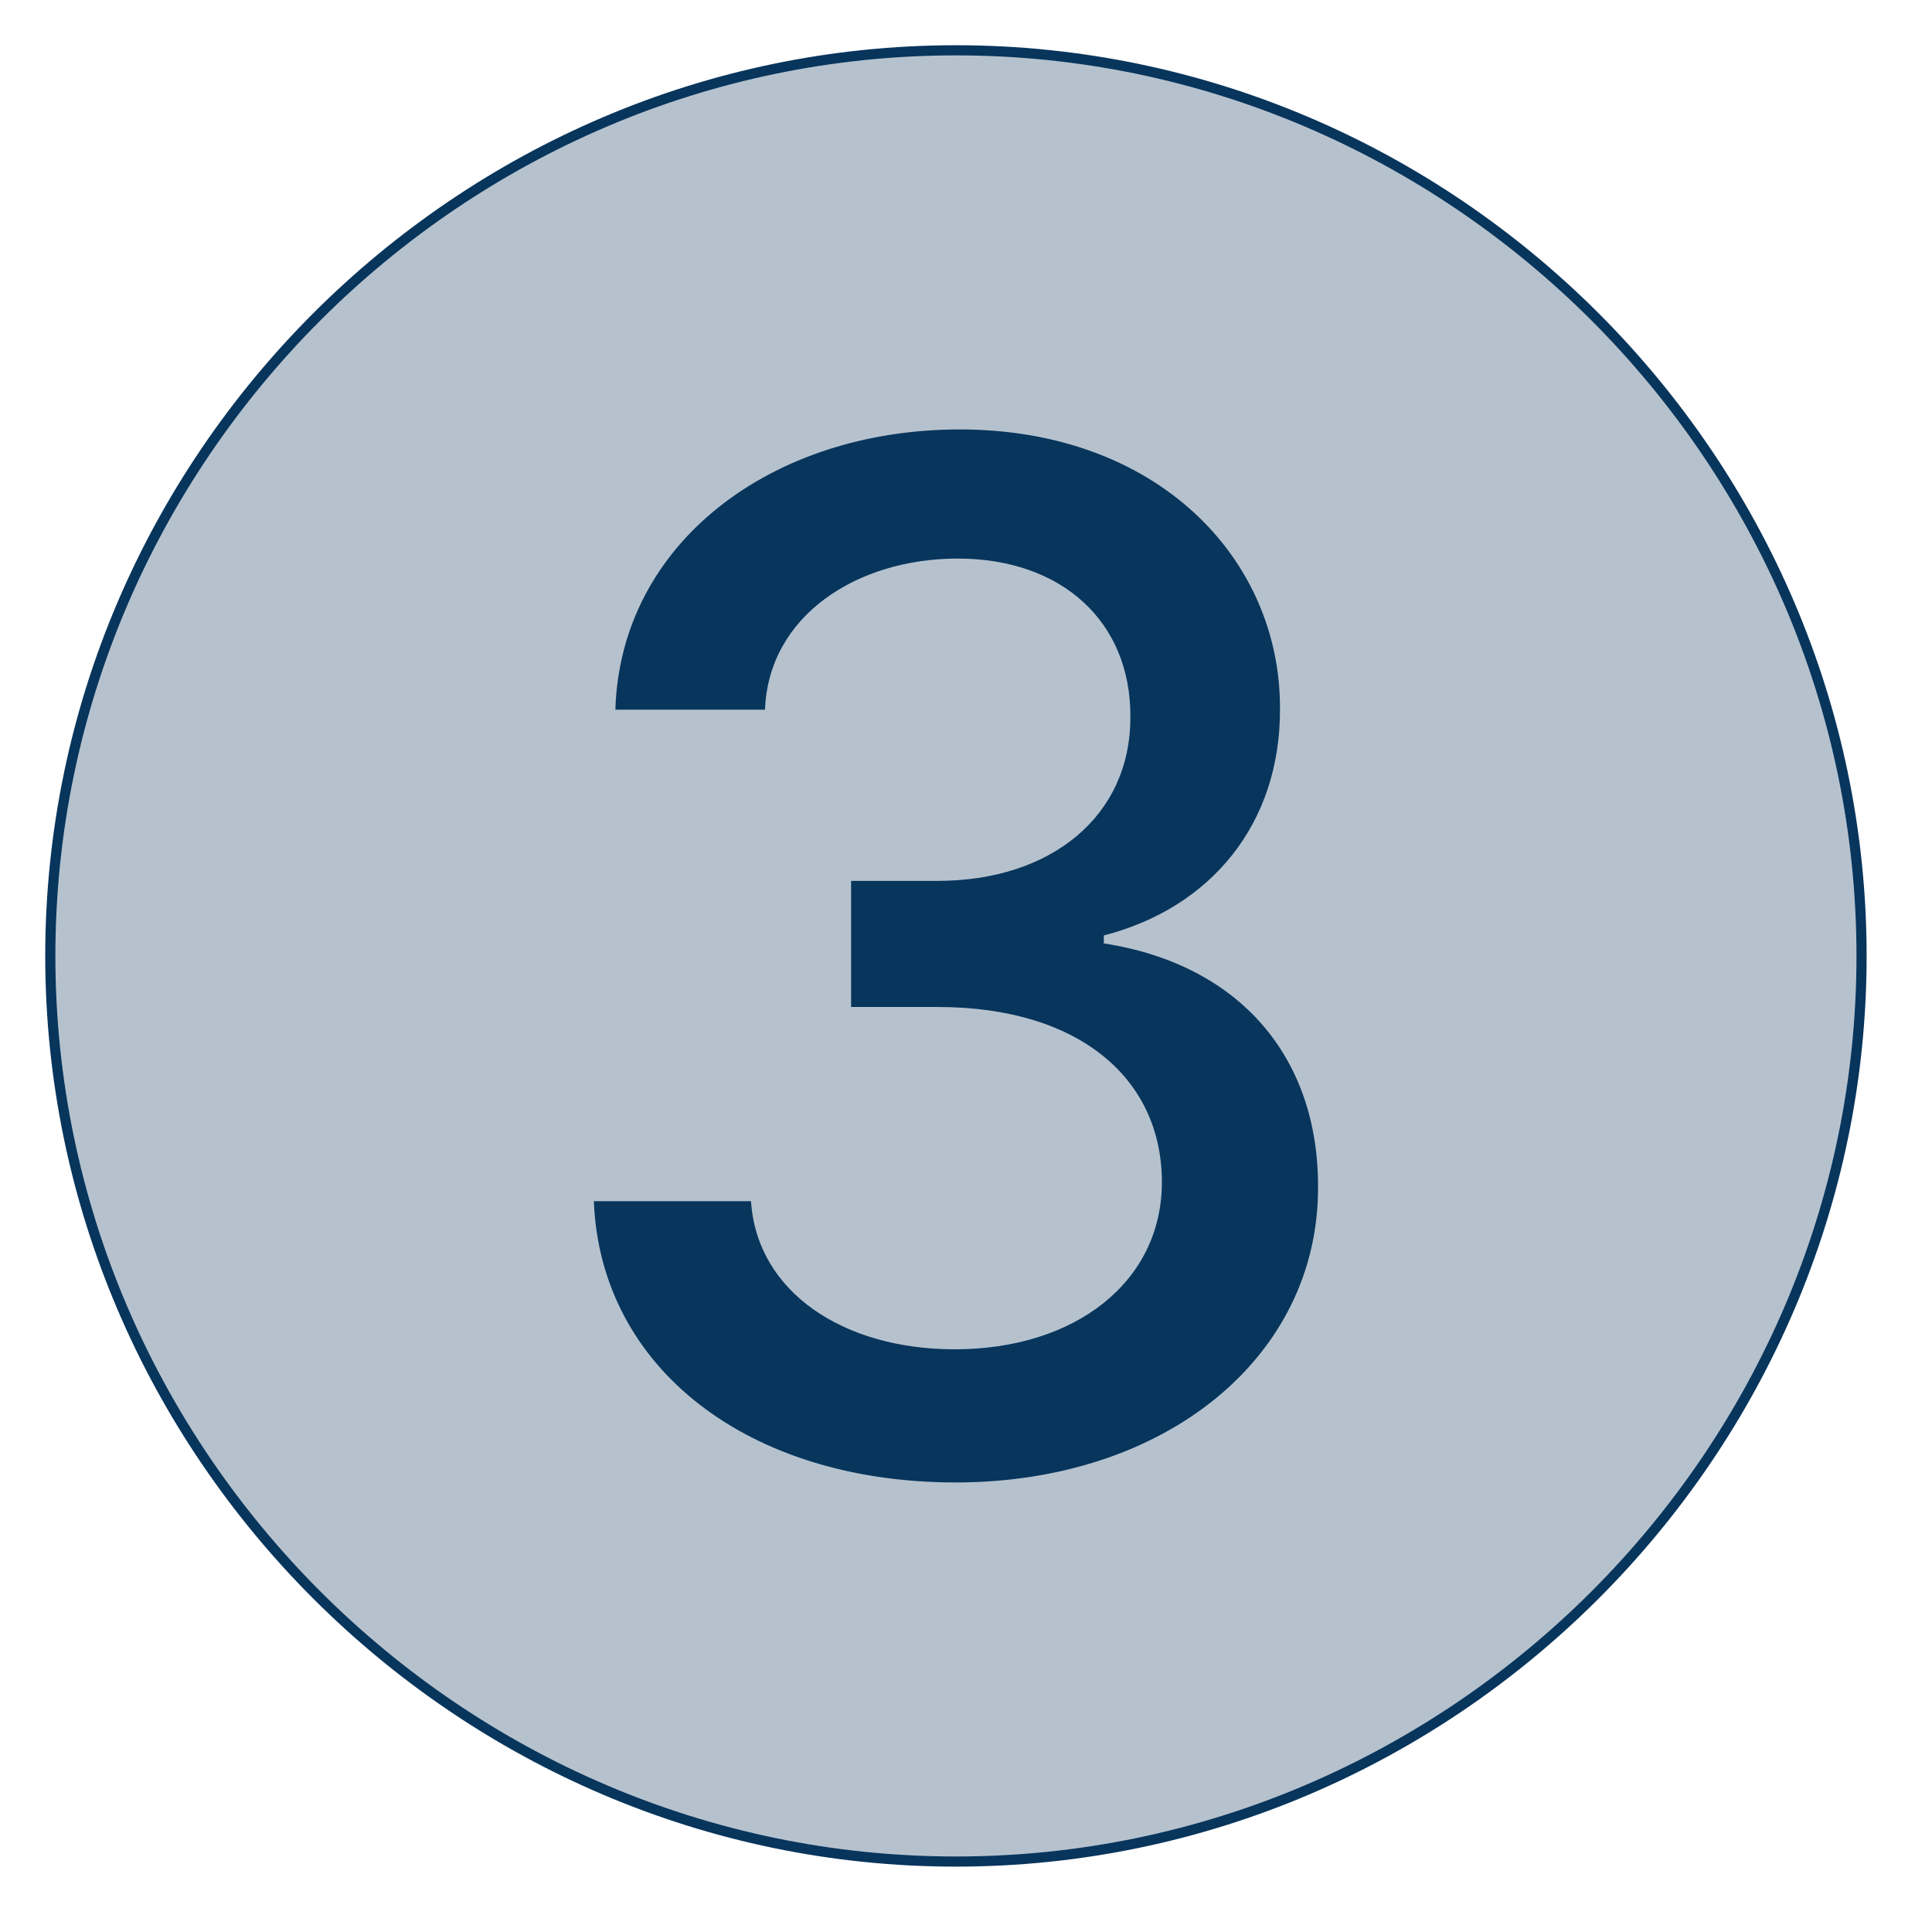
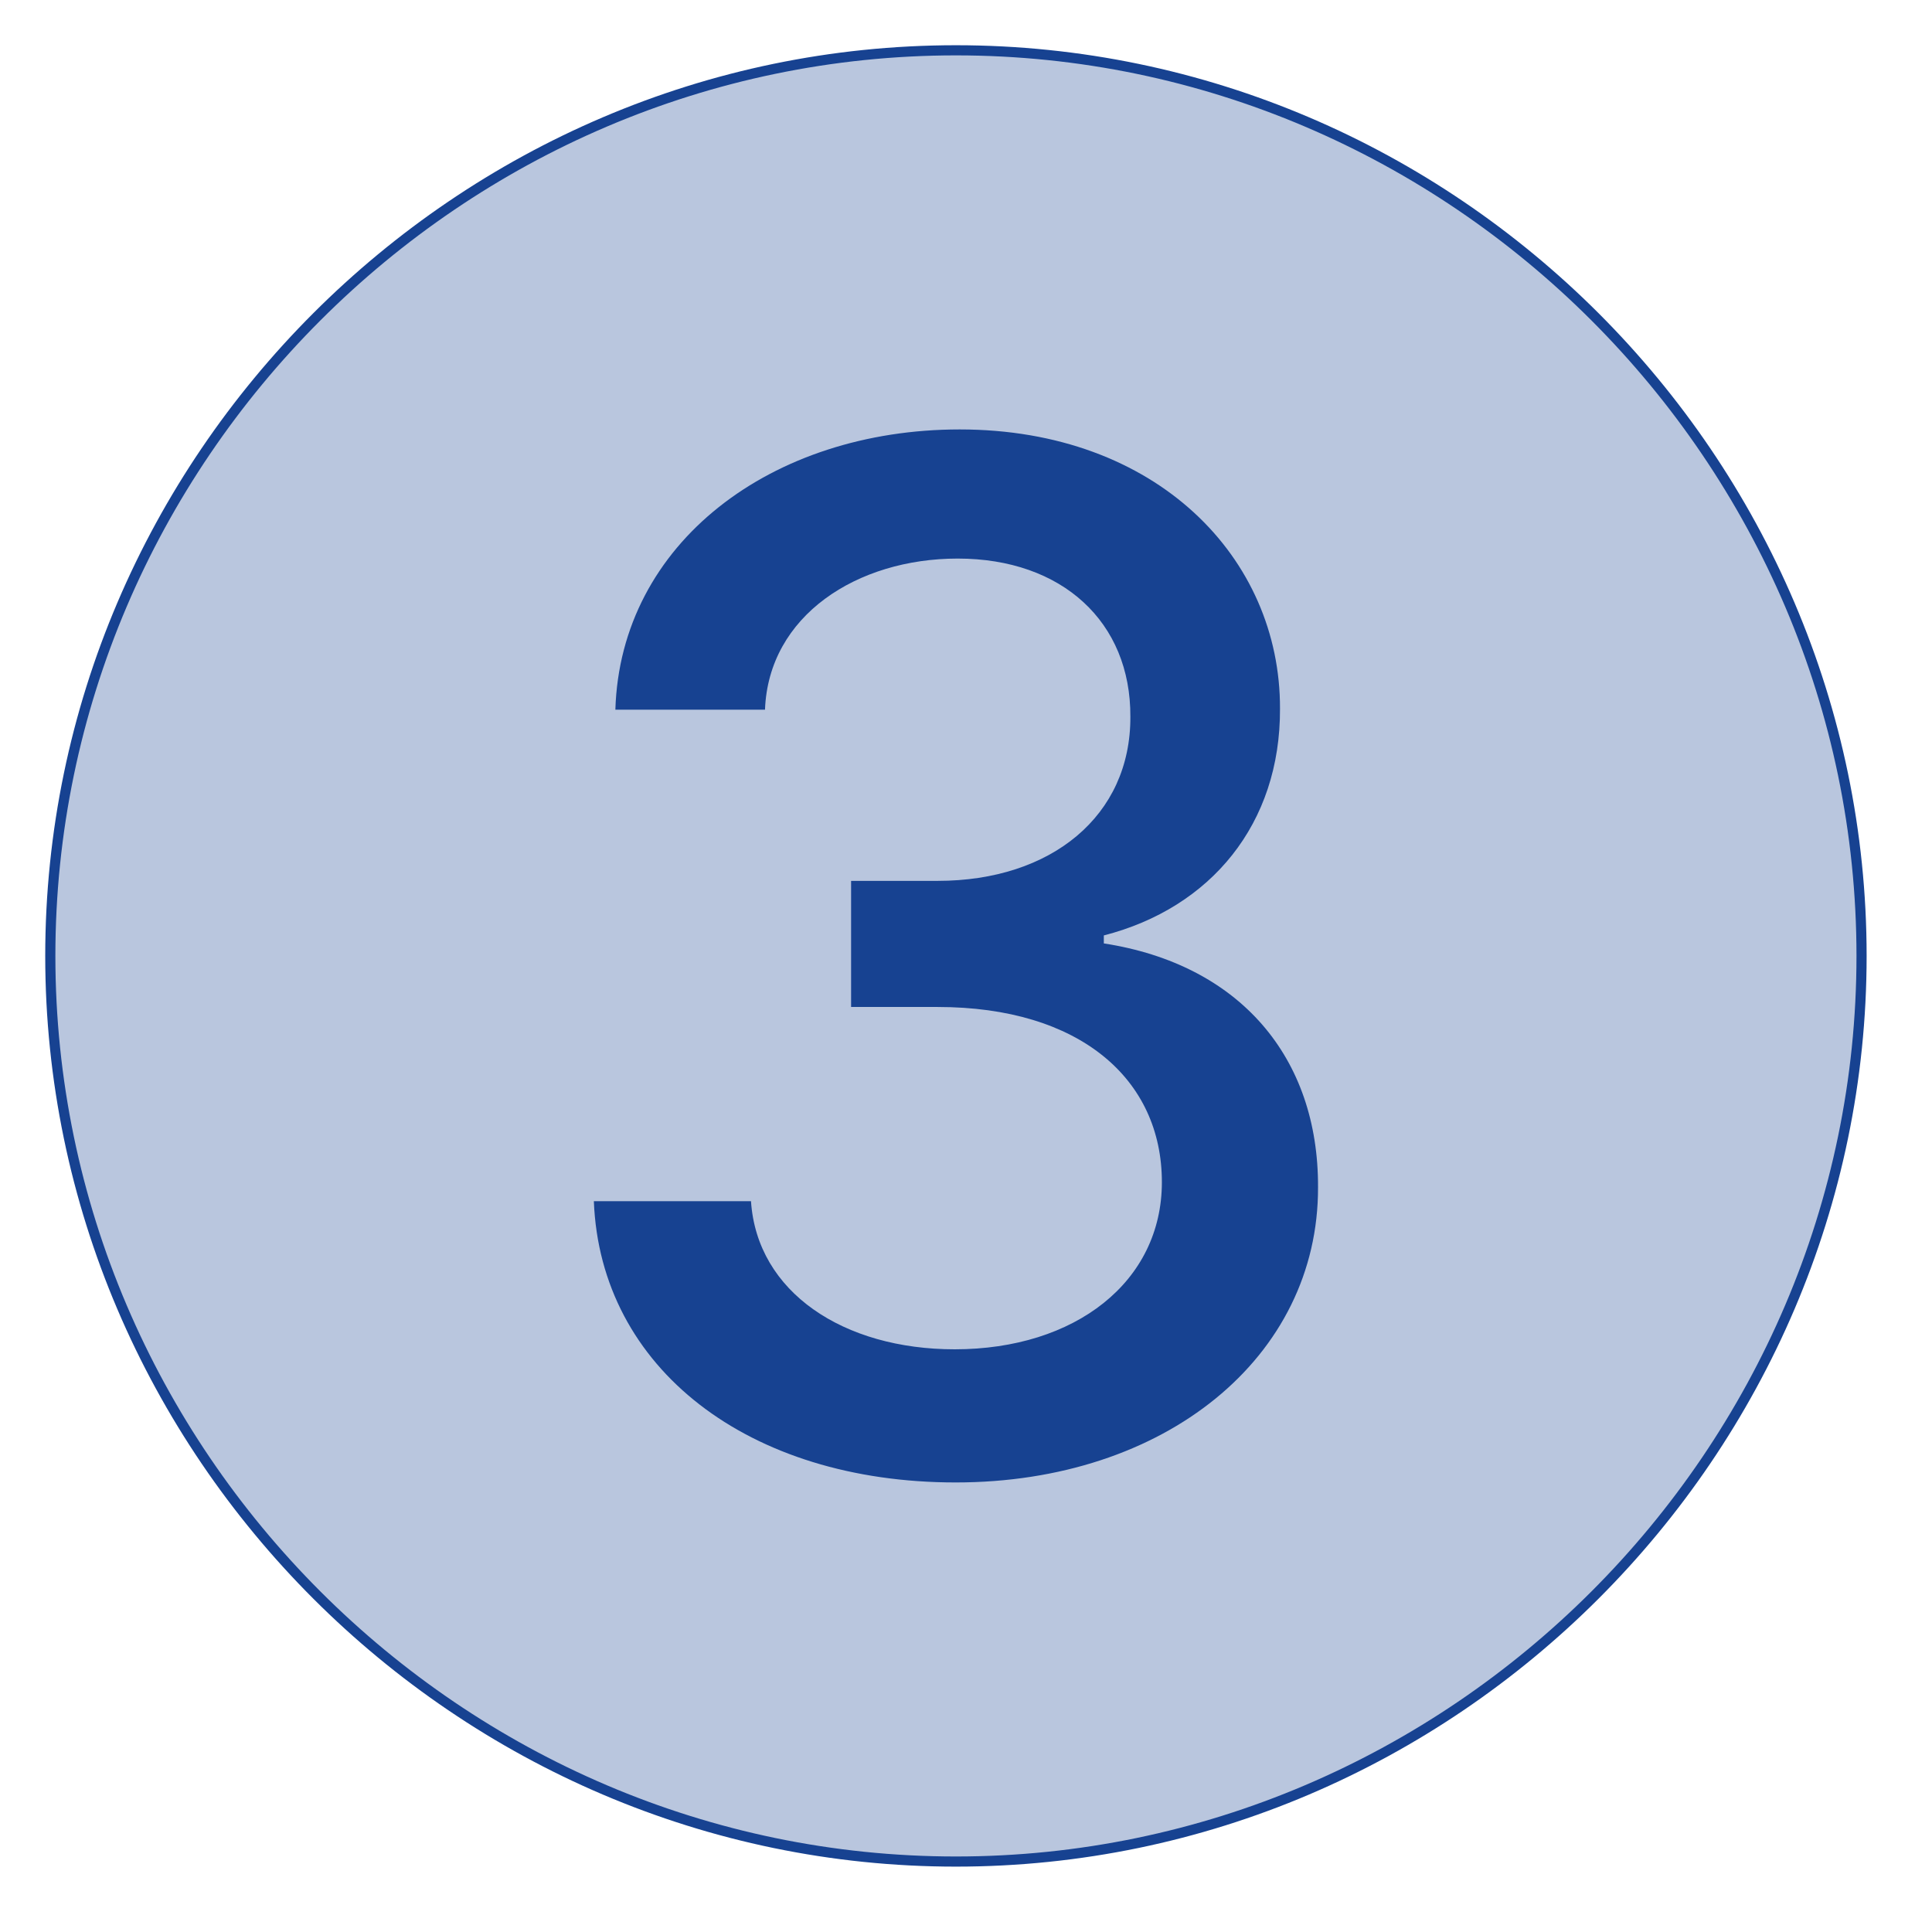
- <svg xmlns="http://www.w3.org/2000/svg" width="24" height="24" viewBox="0 0 80 80" fill-rule="evenodd" stroke-linejoin="round" stroke-miterlimit="2" fill="#08355c">
-   <path d="M39.583 77.083c-20.57 0-37.5-16.929-37.5-37.5s16.93-37.5 37.5-37.5 37.5 16.93 37.5 37.5-16.929 37.5-37.5 37.5z" fill-opacity=".3" stroke="#08355c" stroke-width=".42" />
+ <svg xmlns="http://www.w3.org/2000/svg" width="24" height="24" viewBox="0 0 80 80" fill-rule="evenodd" stroke-linejoin="round" stroke-miterlimit="2" fill="#174291">
+   <path d="M39.583 77.083c-20.57 0-37.5-16.929-37.5-37.5s16.93-37.5 37.5-37.5 37.5 16.93 37.5 37.5-16.929 37.5-37.5 37.5z" fill-opacity=".3" stroke="#174291" stroke-width=".42" />
  <path d="M39.573 61.385c8.662 0 15.025-5.181 15.004-12.227.021-5.368-3.233-9.222-8.87-10.093v-.331c4.435-1.14 7.316-4.622 7.295-9.388.021-6.238-5.098-11.564-13.263-11.564-7.792 0-14.051 4.704-14.258 11.605h6.196c.145-3.896 3.813-6.258 7.979-6.258 4.331 0 7.17 2.632 7.15 6.548.02 4.104-3.275 6.798-7.979 6.798h-3.585v5.222h3.585c5.885 0 9.284 2.984 9.284 7.254 0 4.124-3.585 6.921-8.58 6.921-4.6 0-8.185-2.362-8.434-6.134H24.59c.269 6.922 6.403 11.647 14.983 11.647z" fill-rule="nonzero" />
</svg>
